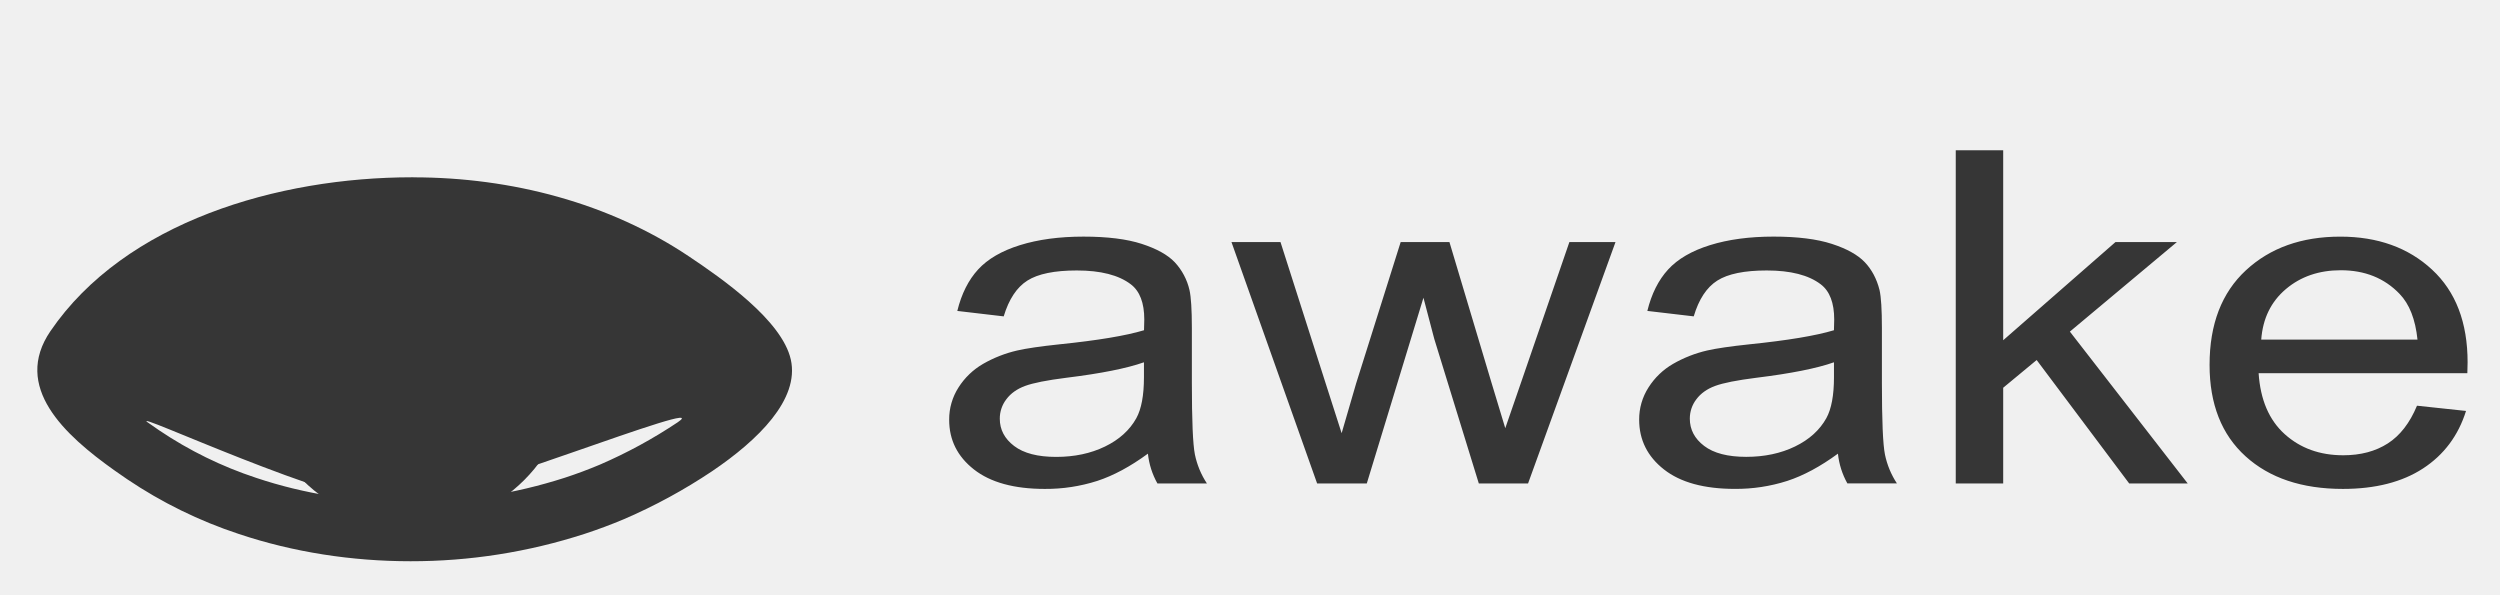
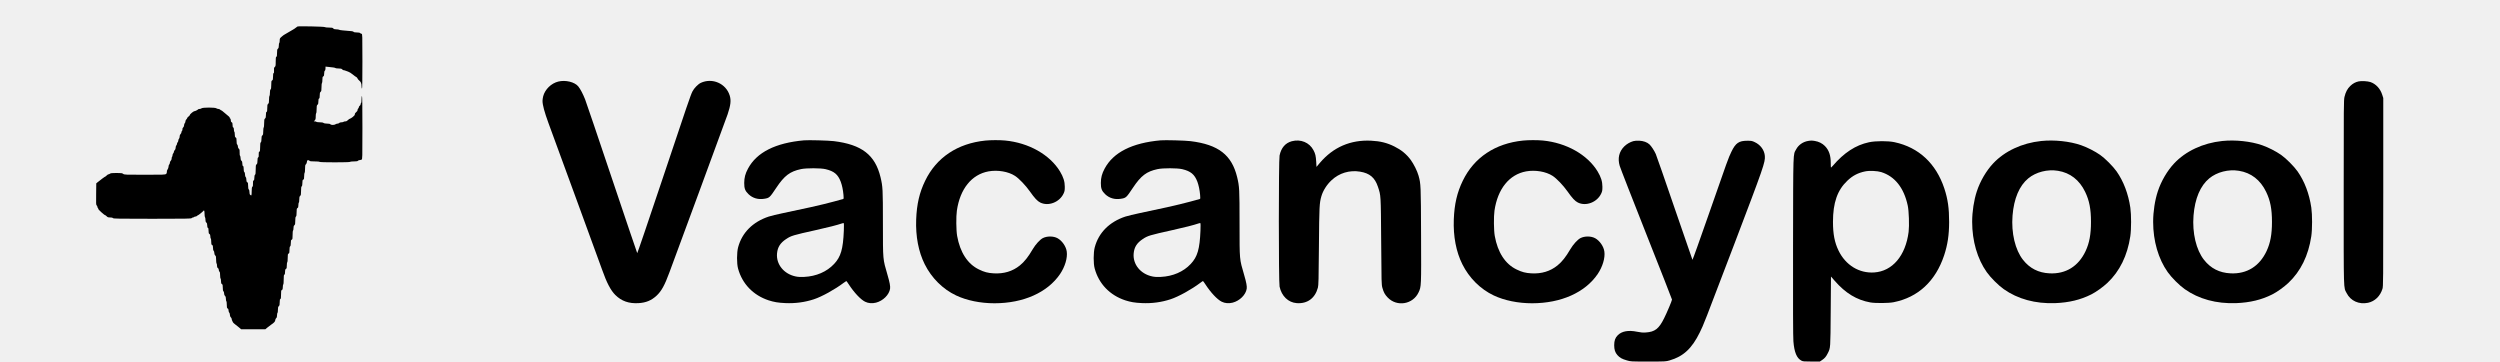
- <svg xmlns="http://www.w3.org/2000/svg" viewBox="0 0 2030 483">
-   <circle cx="328.32" cy="269.5" r="25.29" fill="#fff" />
-   <path d="M323.63 410c36.15 0 260.14-89.72 226.65-67.1a396.64 396.64 0 0 1-63.11 34.36c-9.31 3.93-18.92 7.52-28.61 10.68a411 411 0 0 1-126.22 19.78c-43.44 0-85.26-6.62-124.29-19.69a321 321 0 0 1-78.77-38.58 586.35 586.35 0 0 1-9.36-6.49c-15.84-11.23 150.9 67 202.65 67m13.06-266h-1.06c-108.74 0-233 36.16-293.6 124.9C10 314.2 52.29 353.14 93.16 382.12c3.39 2.4 6.77 4.74 10.1 7a368.89 368.89 0 0 0 90.55 44.43c44.41 14.87 92 22.18 139.53 22.18a456.21 456.21 0 0 0 141.15-22.17q16.49-5.38 32.33-12.07a445 445 0 0 0 71.33-38.82c37.52-25.34 71.17-58.4 64-90.66C635 260 586 226 559.48 208.24 494.84 164.93 415.47 144 335.63 144z" fill="#363636" />
-   <circle cx="349.99" cy="300" r="47.47" fill="#363636" />
-   <circle cx="335.71" cy="299.87" r="110.44" fill="none" stroke="#363636" stroke-miterlimit="10" stroke-width="33.535" />
-   <path d="M932.1 368.37q-21.4 15.69-41.19 22.15a136.37 136.37 0 0 1-42.49 6.48q-37.42 0-57.57-15.8t-20.12-40.33a47.9 47.9 0 0 1 7.6-26.29 57.89 57.89 0 0 1 19.91-19.1A101.15 101.15 0 0 1 826 284.59q11.34-2.58 34.24-5 46.66-4.78 68.7-11.44c.14-4.55.22-7.44.22-8.67q0-20.3-10.92-28.61-14.76-11.25-43.87-11.25-27.18 0-40.13 8.21T815 256.9l-37.67-4.42q5.13-20.86 16.91-33.68t34-19.75q22.25-6.92 51.57-6.92 29.11 0 47.3 5.9t26.75 14.86a49.29 49.29 0 0 1 12 22.61q1.92 8.49 1.93 30.63v44.29q0 46.33 2.46 58.6a67.46 67.46 0 0 0 9.75 23.53h-40.19a63.21 63.21 0 0 1-7.71-24.18zm-3.21-74.19q-21 7.4-62.92 12.55-23.75 3-33.6 6.65t-15.19 10.79a25.61 25.61 0 0 0-5.35 15.83q0 13.29 11.66 22.15t34.14 8.85q22.25 0 39.59-8.4t25.47-23q6.19-11.25 6.2-33.22zM1069.5 392.55l-69.55-196h39.81l36.16 113.13 13.49 42.07q.85-3.13 11.77-40.41l36.17-114.79h39.59l34 113.68 11.34 37.46 13.06-37.83 39-113.31h37.45l-71 196h-40l-36.17-117.38-8.78-33.4-46 150.78zM1492.4 368.37q-21.4 15.69-41.2 22.15a136.3 136.3 0 0 1-42.48 6.46q-37.46 0-57.57-15.78T1331 340.87a47.82 47.82 0 0 1 7.6-26.29 57.86 57.86 0 0 1 19.9-19.1 101.35 101.35 0 0 1 27.72-10.89q11.34-2.58 34.24-5 46.66-4.78 68.7-11.44c.14-4.55.22-7.44.22-8.67q0-20.3-10.92-28.61-14.76-11.25-43.87-11.25-27.18 0-40.13 8.21t-19.15 29.06l-37.67-4.42q5.13-20.86 16.91-33.68t34-19.75q22.26-6.92 51.58-6.92 29.1 0 47.3 5.9t26.75 14.86q8.57 9 12 22.61 1.92 8.49 1.92 30.63v44.29q0 46.33 2.47 58.6a67.46 67.46 0 0 0 9.73 23.53h-40.23a63 63 0 0 1-7.67-24.17zm-3.21-74.19q-21 7.4-62.92 12.55-23.76 3-33.6 6.65t-15.19 10.79a25.61 25.61 0 0 0-5.35 15.78q0 13.29 11.66 22.15t34.13 8.86q22.26 0 39.6-8.4t25.47-23q6.19-11.25 6.2-33.22zM1588.07 392.55V122h38.52v154.28l91.17-79.72h49.87l-86.89 72.71 95.67 123.28h-47.52l-75.12-100.21-27.18 22.51v77.7zM1962.6 329.43l39.81 4.25q-9.42 30.07-34.89 46.69T1902.46 397q-49.86 0-79.08-26.49t-29.21-74.28q0-49.45 29.53-76.77t76.62-27.31q45.59 0 74.48 26.76t28.89 75.29c0 2-.07 4.93-.21 8.86H1834q2.13 32.29 21.18 49.46t47.52 17.16q21.18 0 36.16-9.59t23.74-30.66zm-126.48-53.7H1963q-2.57-24.74-14.55-37.1-18.42-19.19-47.73-19.19-26.54 0-44.62 15.32t-19.98 40.97z" fill="#363636" />
+ <svg xmlns="http://www.w3.org/2000/svg" version="1.0" width="5622pt" height="813pt" viewBox="0 0 5622 813" preserveAspectRatio="xMidYMid meet">
+   <g transform="translate(0,813) scale(0.1,-0.1)" fill="#000000" stroke="none">
+     <path d="M6690 7534 c-8 -4 -26 -17 -40 -29 -14 -13 -50 -36 -80 -52 -30 -16 -81 -45 -113 -66 -31 -20 -60 -37 -63 -37 -4 0 -28 -18 -55 -41 -46 -39 -49 -44 -49 -89 0 -27 -4 -52 -10 -55 -5 -3 -10 -30 -10 -59 0 -40 -5 -57 -20 -71 -17 -15 -20 -31 -20 -97 0 -61 -3 -80 -15 -84 -12 -5 -15 -27 -15 -109 0 -91 -2 -104 -21 -121 -18 -16 -20 -28 -17 -76 3 -41 0 -59 -9 -62 -9 -4 -13 -28 -13 -78 0 -62 -3 -75 -20 -86 -18 -11 -20 -23 -20 -101 0 -66 -4 -92 -15 -101 -10 -9 -15 -32 -15 -76 0 -34 -4 -66 -10 -69 -5 -3 -10 -41 -10 -84 0 -65 -3 -81 -20 -96 -17 -15 -20 -31 -20 -97 0 -61 -3 -80 -15 -84 -11 -5 -15 -22 -15 -69 0 -49 -4 -66 -20 -80 -17 -15 -20 -31 -20 -106 0 -48 -4 -91 -10 -94 -5 -3 -10 -41 -10 -84 0 -65 -3 -81 -20 -96 -16 -14 -20 -31 -20 -80 0 -43 -5 -66 -15 -75 -11 -9 -15 -35 -15 -106 0 -79 -3 -96 -17 -105 -14 -8 -17 -22 -15 -63 3 -38 -1 -56 -12 -65 -12 -10 -16 -31 -16 -76 0 -49 -4 -66 -20 -80 -18 -16 -20 -31 -20 -120 0 -79 -3 -105 -15 -115 -10 -8 -15 -31 -15 -66 0 -39 -4 -55 -17 -62 -13 -8 -16 -22 -14 -69 2 -44 -2 -63 -13 -72 -12 -10 -16 -34 -16 -101 0 -47 -3 -90 -7 -93 -3 -4 -15 0 -25 10 -13 11 -18 30 -18 63 0 30 -6 52 -15 60 -11 9 -15 32 -15 81 0 58 -3 71 -20 81 -15 10 -20 24 -20 59 0 29 -6 51 -15 59 -9 7 -15 29 -15 55 0 26 -6 48 -15 55 -10 8 -15 31 -15 72 0 43 -4 60 -15 64 -10 4 -15 21 -15 54 0 34 -5 52 -20 65 -14 13 -20 31 -20 60 0 22 -5 46 -12 53 -7 7 -10 37 -9 75 2 52 -1 66 -18 81 -13 12 -21 31 -21 51 0 18 -7 38 -15 45 -11 9 -15 32 -15 79 0 55 -3 68 -20 79 -16 10 -20 23 -20 66 0 30 -4 58 -10 61 -5 3 -10 26 -10 50 0 29 -5 45 -15 49 -11 4 -15 20 -15 55 0 40 -4 52 -20 61 -14 8 -20 21 -20 46 0 21 -6 37 -15 40 -8 4 -12 10 -9 15 3 6 -7 20 -22 32 -16 12 -58 48 -94 79 -36 32 -70 58 -76 58 -6 0 -17 7 -24 15 -7 8 -25 15 -39 15 -15 0 -36 7 -47 15 -28 21 -302 21 -330 0 -10 -8 -31 -15 -46 -15 -15 0 -29 -4 -33 -9 -8 -13 -65 -41 -83 -41 -20 0 -102 -68 -102 -85 0 -7 -13 -23 -30 -35 -16 -12 -30 -27 -30 -34 0 -7 -9 -21 -20 -31 -11 -10 -20 -30 -20 -45 0 -15 -7 -33 -15 -40 -8 -7 -15 -27 -15 -45 0 -20 -8 -39 -21 -51 -13 -12 -19 -27 -16 -41 2 -13 -2 -28 -9 -34 -8 -6 -14 -21 -14 -34 0 -12 -9 -30 -20 -40 -13 -12 -20 -31 -20 -55 0 -21 -7 -43 -15 -50 -8 -7 -15 -25 -15 -40 0 -15 -7 -33 -15 -40 -8 -7 -15 -23 -15 -35 0 -12 -7 -28 -15 -35 -8 -7 -15 -29 -15 -50 0 -24 -7 -43 -20 -55 -11 -10 -20 -28 -20 -40 0 -13 -7 -28 -15 -35 -8 -7 -15 -25 -15 -41 0 -15 -5 -31 -10 -34 -6 -3 -10 -21 -10 -39 0 -20 -8 -40 -20 -51 -11 -10 -20 -30 -20 -45 0 -15 -7 -33 -15 -40 -8 -7 -15 -28 -15 -47 0 -19 -9 -46 -21 -62 -13 -17 -19 -39 -17 -57 2 -20 -3 -34 -19 -46 -19 -17 -58 -18 -480 -18 -439 0 -459 1 -483 20 -22 17 -41 20 -151 20 -95 0 -130 -4 -145 -15 -10 -8 -26 -15 -35 -15 -8 0 -26 -11 -39 -25 -13 -14 -27 -25 -31 -25 -8 0 -118 -81 -174 -128 l-30 -25 -3 -241 c-3 -212 -2 -244 12 -255 9 -8 16 -22 16 -32 0 -10 5 -21 10 -24 6 -3 10 -14 10 -23 0 -17 139 -142 157 -142 5 0 20 -11 33 -25 19 -20 33 -25 76 -25 34 0 56 -5 64 -15 11 -13 122 -15 885 -15 763 0 874 2 885 15 7 8 21 15 31 15 10 0 21 5 24 10 3 5 17 10 29 10 13 0 29 7 36 15 7 8 17 15 23 15 10 0 119 89 125 103 2 4 8 5 13 1 5 -3 9 -36 9 -74 0 -38 5 -72 10 -75 6 -3 10 -28 10 -54 0 -35 5 -53 20 -66 15 -13 20 -31 20 -65 0 -33 5 -50 15 -54 11 -4 15 -21 15 -66 0 -49 4 -62 20 -72 15 -10 20 -24 20 -55 0 -23 5 -45 10 -48 6 -3 10 -35 10 -70 0 -54 3 -66 20 -75 16 -9 20 -21 20 -64 0 -35 5 -58 15 -66 8 -7 15 -29 15 -50 0 -24 7 -43 20 -55 17 -15 20 -31 20 -96 0 -43 5 -81 10 -84 6 -3 10 -25 10 -48 0 -31 5 -45 20 -55 12 -7 20 -23 20 -41 0 -16 7 -34 15 -41 11 -9 15 -32 15 -81 0 -37 5 -71 10 -74 6 -3 10 -30 10 -58 0 -41 4 -55 20 -65 17 -10 20 -23 20 -81 0 -49 4 -72 15 -81 8 -7 15 -29 15 -50 0 -24 7 -43 20 -55 15 -13 20 -31 20 -66 0 -26 5 -51 10 -54 6 -3 10 -39 10 -78 0 -61 3 -74 20 -85 14 -8 20 -23 20 -46 0 -18 7 -39 15 -46 8 -7 15 -29 15 -50 0 -24 7 -43 20 -55 11 -10 20 -26 20 -37 0 -10 5 -28 12 -41 6 -12 14 -29 18 -37 4 -8 27 -29 51 -47 24 -17 64 -49 88 -70 l44 -38 272 0 272 0 47 40 c27 22 64 51 84 64 62 40 92 73 92 101 0 15 9 35 20 45 15 13 20 31 20 66 0 26 5 51 10 54 6 3 10 34 10 69 0 50 4 67 20 81 16 15 20 31 20 87 0 52 4 70 15 74 12 5 15 26 15 100 0 83 2 94 20 104 16 9 20 21 20 65 0 29 5 57 10 60 6 3 10 51 10 110 0 82 3 104 15 109 11 4 15 21 15 61 0 44 4 57 20 67 17 11 20 24 20 80 0 37 5 70 10 73 6 3 10 45 10 93 0 76 2 89 20 100 17 10 20 23 20 81 0 49 4 72 15 81 10 9 15 32 15 76 0 53 3 65 20 74 18 10 20 21 20 105 0 52 4 97 10 100 6 3 10 28 10 54 0 35 5 53 20 66 17 15 20 31 20 100 0 61 4 86 15 95 11 9 15 34 15 96 0 73 3 85 20 96 16 10 20 24 20 65 0 28 5 55 10 58 6 3 10 34 10 69 0 50 4 67 20 81 17 16 20 31 20 110 0 70 4 96 15 105 10 9 15 32 15 76 0 53 3 65 20 74 17 9 20 21 20 80 0 38 5 72 10 75 6 3 10 43 10 89 0 69 3 86 19 101 11 9 21 33 23 54 2 28 8 37 24 39 11 2 27 -4 34 -13 10 -12 35 -15 116 -15 58 0 106 -4 109 -10 8 -14 682 -14 690 0 3 6 41 10 84 10 58 0 82 4 91 15 7 8 23 15 37 15 13 0 33 5 44 10 19 10 19 29 19 720 0 467 -3 710 -10 710 -6 0 -10 -31 -10 -74 0 -41 -4 -78 -10 -81 -5 -3 -10 -16 -10 -28 0 -12 -9 -28 -20 -35 -11 -7 -20 -21 -20 -31 0 -10 -7 -24 -15 -31 -8 -7 -15 -23 -15 -36 0 -14 -11 -32 -30 -46 -19 -14 -30 -31 -30 -47 -1 -19 -14 -36 -49 -63 -27 -21 -55 -38 -63 -38 -8 0 -27 -13 -43 -30 -20 -21 -38 -30 -61 -30 -18 0 -36 -4 -39 -10 -3 -5 -23 -10 -44 -10 -22 0 -44 -6 -51 -15 -7 -8 -25 -15 -39 -15 -15 0 -36 -7 -47 -15 -25 -19 -98 -19 -114 0 -9 10 -32 15 -74 15 -38 1 -68 6 -80 15 -13 10 -43 15 -87 15 -37 0 -71 5 -74 10 -3 6 -18 10 -32 10 l-26 0 21 23 c18 19 22 35 22 90 0 36 5 69 10 72 6 3 10 43 10 89 0 70 3 86 20 101 16 14 20 31 20 75 0 42 4 59 15 64 11 4 15 22 15 69 0 51 4 68 20 82 17 15 20 31 20 106 0 48 5 91 10 94 6 3 10 35 10 71 0 53 3 66 20 76 16 10 20 24 20 64 0 34 5 56 15 64 9 7 15 29 15 52 l0 40 58 -6 c110 -10 157 -18 167 -27 5 -5 37 -9 70 -9 49 0 66 -4 80 -20 10 -11 26 -20 37 -20 10 0 26 -4 36 -9 9 -5 37 -15 61 -22 25 -8 71 -36 105 -65 34 -28 69 -54 79 -57 9 -4 21 -17 26 -30 5 -14 22 -34 37 -46 39 -31 54 -66 54 -127 0 -29 5 -56 10 -59 7 -4 10 203 10 614 0 601 -1 621 -19 621 -10 0 -24 7 -31 15 -9 10 -32 15 -75 15 -42 0 -66 5 -74 14 -12 14 -29 16 -238 32 -43 3 -82 10 -88 15 -5 5 -32 9 -60 9 -39 0 -56 5 -70 20 -15 17 -31 20 -100 20 -46 0 -86 5 -92 11 -12 12 -586 24 -613 13z" />
+     <path d="M12555 6296 c-159 -39 -299 -175 -340 -331 -8 -32 -15 -79 -15 -103 0 -90 42 -248 134 -500 52 -141 336 -916 631 -1722 295 -806 555 -1517 577 -1580 101 -287 192 -461 295 -563 139 -138 305 -197 523 -184 168 10 290 61 406 169 110 103 181 233 288 523 36 99 338 916 670 1815 332 899 620 1682 639 1740 68 201 81 313 47 421 -83 271 -390 406 -650 286 -62 -29 -152 -121 -188 -193 -43 -85 -109 -279 -702 -2052 -293 -876 -536 -1589 -540 -1585 -4 4 -260 762 -570 1683 -309 921 -580 1720 -602 1775 -48 122 -108 236 -154 292 -81 99 -286 149 -449 109z" />
+     <path d="M53043 6300 c-72 -15 -131 -47 -188 -101 -65 -61 -107 -140 -132 -247 -17 -73 -18 -185 -18 -2147 0 -2300 -5 -2126 66 -2266 88 -175 278 -261 481 -218 154 33 274 149 325 314 17 57 18 150 18 2175 l0 2115 -23 72 c-43 139 -144 247 -267 288 -59 20 -202 28 -262 15z" />
+     <path d="M18080 4974 c-640 -57 -1064 -270 -1259 -636 -61 -113 -85 -205 -85 -323 -1 -125 21 -180 100 -255 91 -86 212 -121 344 -101 123 19 127 23 277 248 182 273 307 367 555 420 122 26 442 25 553 -1 191 -45 279 -117 342 -284 30 -82 51 -182 61 -295 7 -74 6 -88 -8 -92 -94 -28 -300 -83 -445 -118 -169 -42 -302 -71 -900 -198 -132 -27 -280 -64 -330 -80 -357 -119 -598 -361 -686 -689 -32 -119 -33 -367 -1 -481 94 -343 340 -598 687 -713 121 -39 215 -55 375 -62 222 -10 441 19 643 86 180 59 472 221 667 368 30 23 58 42 62 42 4 0 28 -33 54 -73 119 -184 268 -343 368 -392 73 -36 159 -43 246 -21 158 41 295 176 316 313 8 53 -8 141 -57 308 -108 374 -103 316 -104 1160 0 780 -3 826 -54 1041 -121 500 -422 733 -1049 810 -120 15 -572 27 -672 18z m896 -2033 c-17 -413 -67 -585 -218 -746 -164 -176 -403 -279 -673 -292 -89 -4 -139 -1 -195 11 -264 56 -439 274 -416 518 13 140 73 235 204 322 113 75 154 87 662 200 281 62 497 118 585 149 22 8 44 12 49 9 5 -3 6 -78 2 -171z" />
+     <path d="M22160 4969 c-627 -64 -1102 -381 -1355 -904 -129 -265 -189 -527 -202 -870 -14 -382 52 -726 192 -1007 154 -309 407 -561 706 -702 239 -113 547 -176 864 -176 651 1 1191 242 1474 658 111 165 170 362 150 505 -15 115 -105 244 -207 300 -92 50 -235 51 -330 3 -65 -33 -164 -142 -226 -247 -104 -178 -190 -286 -290 -367 -165 -134 -360 -192 -591 -179 -131 8 -209 28 -330 87 -255 122 -425 384 -491 755 -22 123 -25 437 -6 568 71 490 333 814 712 883 206 37 446 -4 595 -101 89 -57 239 -214 333 -347 109 -155 171 -221 236 -253 183 -90 433 7 524 203 23 49 27 70 27 152 0 118 -32 219 -108 345 -230 378 -703 644 -1232 695 -127 12 -322 11 -445 -1z" />
+     <path d="M26100 4974 c-640 -57 -1064 -270 -1259 -636 -61 -113 -85 -205 -85 -323 -1 -125 21 -180 100 -255 91 -86 212 -121 344 -101 123 19 127 23 277 248 182 273 307 367 555 420 122 26 442 25 553 -1 191 -45 279 -117 342 -284 30 -82 51 -182 61 -295 7 -74 6 -88 -8 -92 -94 -28 -300 -83 -445 -118 -169 -42 -302 -71 -900 -198 -132 -27 -280 -64 -330 -80 -357 -119 -598 -361 -686 -689 -32 -119 -33 -367 -1 -481 94 -343 340 -598 687 -713 121 -39 215 -55 375 -62 222 -10 441 19 643 86 180 59 472 221 667 368 30 23 58 42 62 42 4 0 28 -33 54 -73 119 -184 268 -343 368 -392 73 -36 159 -43 246 -21 158 41 295 176 316 313 8 53 -8 141 -57 308 -108 374 -103 316 -104 1160 0 780 -3 826 -54 1041 -121 500 -422 733 -1049 810 -120 15 -572 27 -672 18z m896 -2033 c-17 -413 -67 -585 -218 -746 -164 -176 -403 -279 -673 -292 -89 -4 -139 -1 -195 11 -264 56 -439 274 -416 518 13 140 73 235 204 322 113 75 154 87 662 200 281 62 497 118 585 149 22 8 44 12 49 9 5 -3 6 -78 2 -171z" />
+     <path d="M34250 4969 c-627 -64 -1102 -381 -1355 -904 -129 -265 -189 -527 -202 -870 -14 -382 52 -726 192 -1007 154 -309 407 -561 706 -702 239 -113 547 -176 864 -176 651 1 1191 242 1474 658 111 165 170 362 150 505 -15 115 -105 244 -207 300 -92 50 -235 51 -330 3 -65 -33 -164 -142 -226 -247 -104 -178 -190 -286 -290 -367 -165 -134 -360 -192 -591 -179 -131 8 -209 28 -330 87 -255 122 -425 384 -491 755 -22 123 -25 437 -6 568 71 490 333 814 712 883 206 37 446 -4 595 -101 89 -57 239 -214 333 -347 109 -155 171 -221 236 -253 183 -90 433 7 524 203 23 49 27 70 27 152 0 118 -32 219 -108 345 -230 378 -703 644 -1232 695 -127 12 -322 11 -445 -1z" />
+     <path d="M29050 4954 c-145 -39 -239 -148 -275 -321 -22 -103 -22 -2844 0 -2948 45 -213 195 -358 387 -372 238 -17 412 110 475 349 14 55 17 168 23 928 7 907 11 974 56 1129 36 124 122 260 228 358 172 162 405 232 641 193 218 -36 334 -134 403 -343 66 -199 64 -166 72 -1227 6 -943 7 -967 27 -1042 29 -103 56 -152 119 -218 206 -216 568 -157 695 115 61 129 61 129 56 1288 -4 1129 -5 1150 -57 1337 -29 104 -107 261 -177 356 -97 130 -209 222 -368 301 -162 81 -316 119 -520 129 -464 23 -853 -145 -1153 -498 l-77 -91 -6 114 c-8 133 -19 182 -62 262 -92 174 -288 254 -487 201z" />
+     <path d="M36730 4956 c-76 -22 -151 -66 -205 -120 -116 -116 -151 -268 -101 -436 13 -47 284 -739 600 -1539 317 -799 576 -1460 576 -1468 0 -23 -113 -292 -177 -419 -118 -238 -206 -307 -414 -321 -67 -4 -109 -1 -195 17 -195 40 -345 13 -436 -81 -56 -57 -78 -120 -78 -224 0 -97 21 -162 71 -219 53 -60 104 -89 213 -120 88 -26 89 -26 481 -26 391 0 393 0 481 25 309 89 502 268 679 630 90 184 88 178 770 1970 668 1756 703 1855 693 1997 -10 131 -96 250 -226 311 -61 29 -75 32 -167 32 -191 0 -264 -50 -360 -249 -68 -141 -80 -174 -510 -1409 -197 -565 -361 -1024 -365 -1020 -4 5 -184 526 -400 1158 -216 633 -408 1182 -425 1222 -37 81 -99 175 -141 215 -53 50 -137 80 -233 84 -52 2 -104 -2 -131 -10z" />
+     <path d="M40658 4960 c-114 -20 -214 -90 -266 -188 -71 -133 -66 35 -70 -2187 -2 -1354 0 -2042 8 -2131 20 -247 75 -380 182 -435 33 -17 60 -19 225 -19 l188 0 52 35 c58 39 89 76 126 151 62 124 60 96 66 947 l6 778 84 -96 c241 -277 494 -431 801 -486 113 -20 413 -18 525 5 549 109 941 473 1134 1052 79 239 112 456 113 749 1 308 -29 517 -108 757 -187 562 -574 923 -1118 1040 -147 32 -426 31 -576 -1 -301 -64 -563 -236 -817 -533 -18 -21 -35 -38 -38 -38 -3 0 -5 46 -5 103 0 175 -40 290 -132 384 -58 59 -138 99 -225 113 -65 11 -88 11 -155 0z m1647 -700 c306 -96 511 -354 596 -752 27 -121 37 -453 20 -593 -68 -536 -364 -885 -775 -912 -338 -22 -643 165 -801 492 -88 181 -125 371 -125 645 0 431 98 713 323 926 117 112 236 175 397 209 95 21 275 13 365 -15z" />
+     <path d="M45901 4959 c-430 -45 -821 -228 -1080 -505 -154 -164 -291 -399 -365 -624 -67 -201 -106 -458 -106 -690 0 -430 117 -832 328 -1130 86 -122 260 -296 382 -382 315 -223 712 -331 1155 -315 313 12 573 75 813 196 108 54 267 168 366 262 275 260 447 612 512 1044 24 161 24 484 1 645 -46 312 -152 592 -310 817 -80 113 -257 291 -370 370 -112 79 -292 171 -426 217 -256 89 -604 126 -900 95z m379 -670 c273 -44 482 -206 611 -474 94 -195 131 -384 131 -675 0 -280 -36 -474 -121 -656 -161 -343 -445 -519 -811 -501 -249 12 -445 112 -595 302 -178 225 -268 605 -237 998 31 383 152 669 354 836 172 142 432 209 668 170z" />
+     <path d="M49971 4959 c-430 -45 -821 -228 -1080 -505 -154 -164 -291 -399 -365 -624 -67 -201 -106 -458 -106 -690 0 -430 117 -832 328 -1130 86 -122 260 -296 382 -382 315 -223 712 -331 1155 -315 313 12 573 75 813 196 108 54 267 168 366 262 275 260 447 612 512 1044 24 161 24 484 1 645 -46 312 -152 592 -310 817 -80 113 -257 291 -370 370 -112 79 -292 171 -426 217 -256 89 -604 126 -900 95z m379 -670 c273 -44 482 -206 611 -474 94 -195 131 -384 131 -675 0 -280 -36 -474 -121 -656 -161 -343 -445 -519 -811 -501 -249 12 -445 112 -595 302 -178 225 -268 605 -237 998 31 383 152 669 354 836 172 142 432 209 668 170z" />
+   </g>
</svg>
